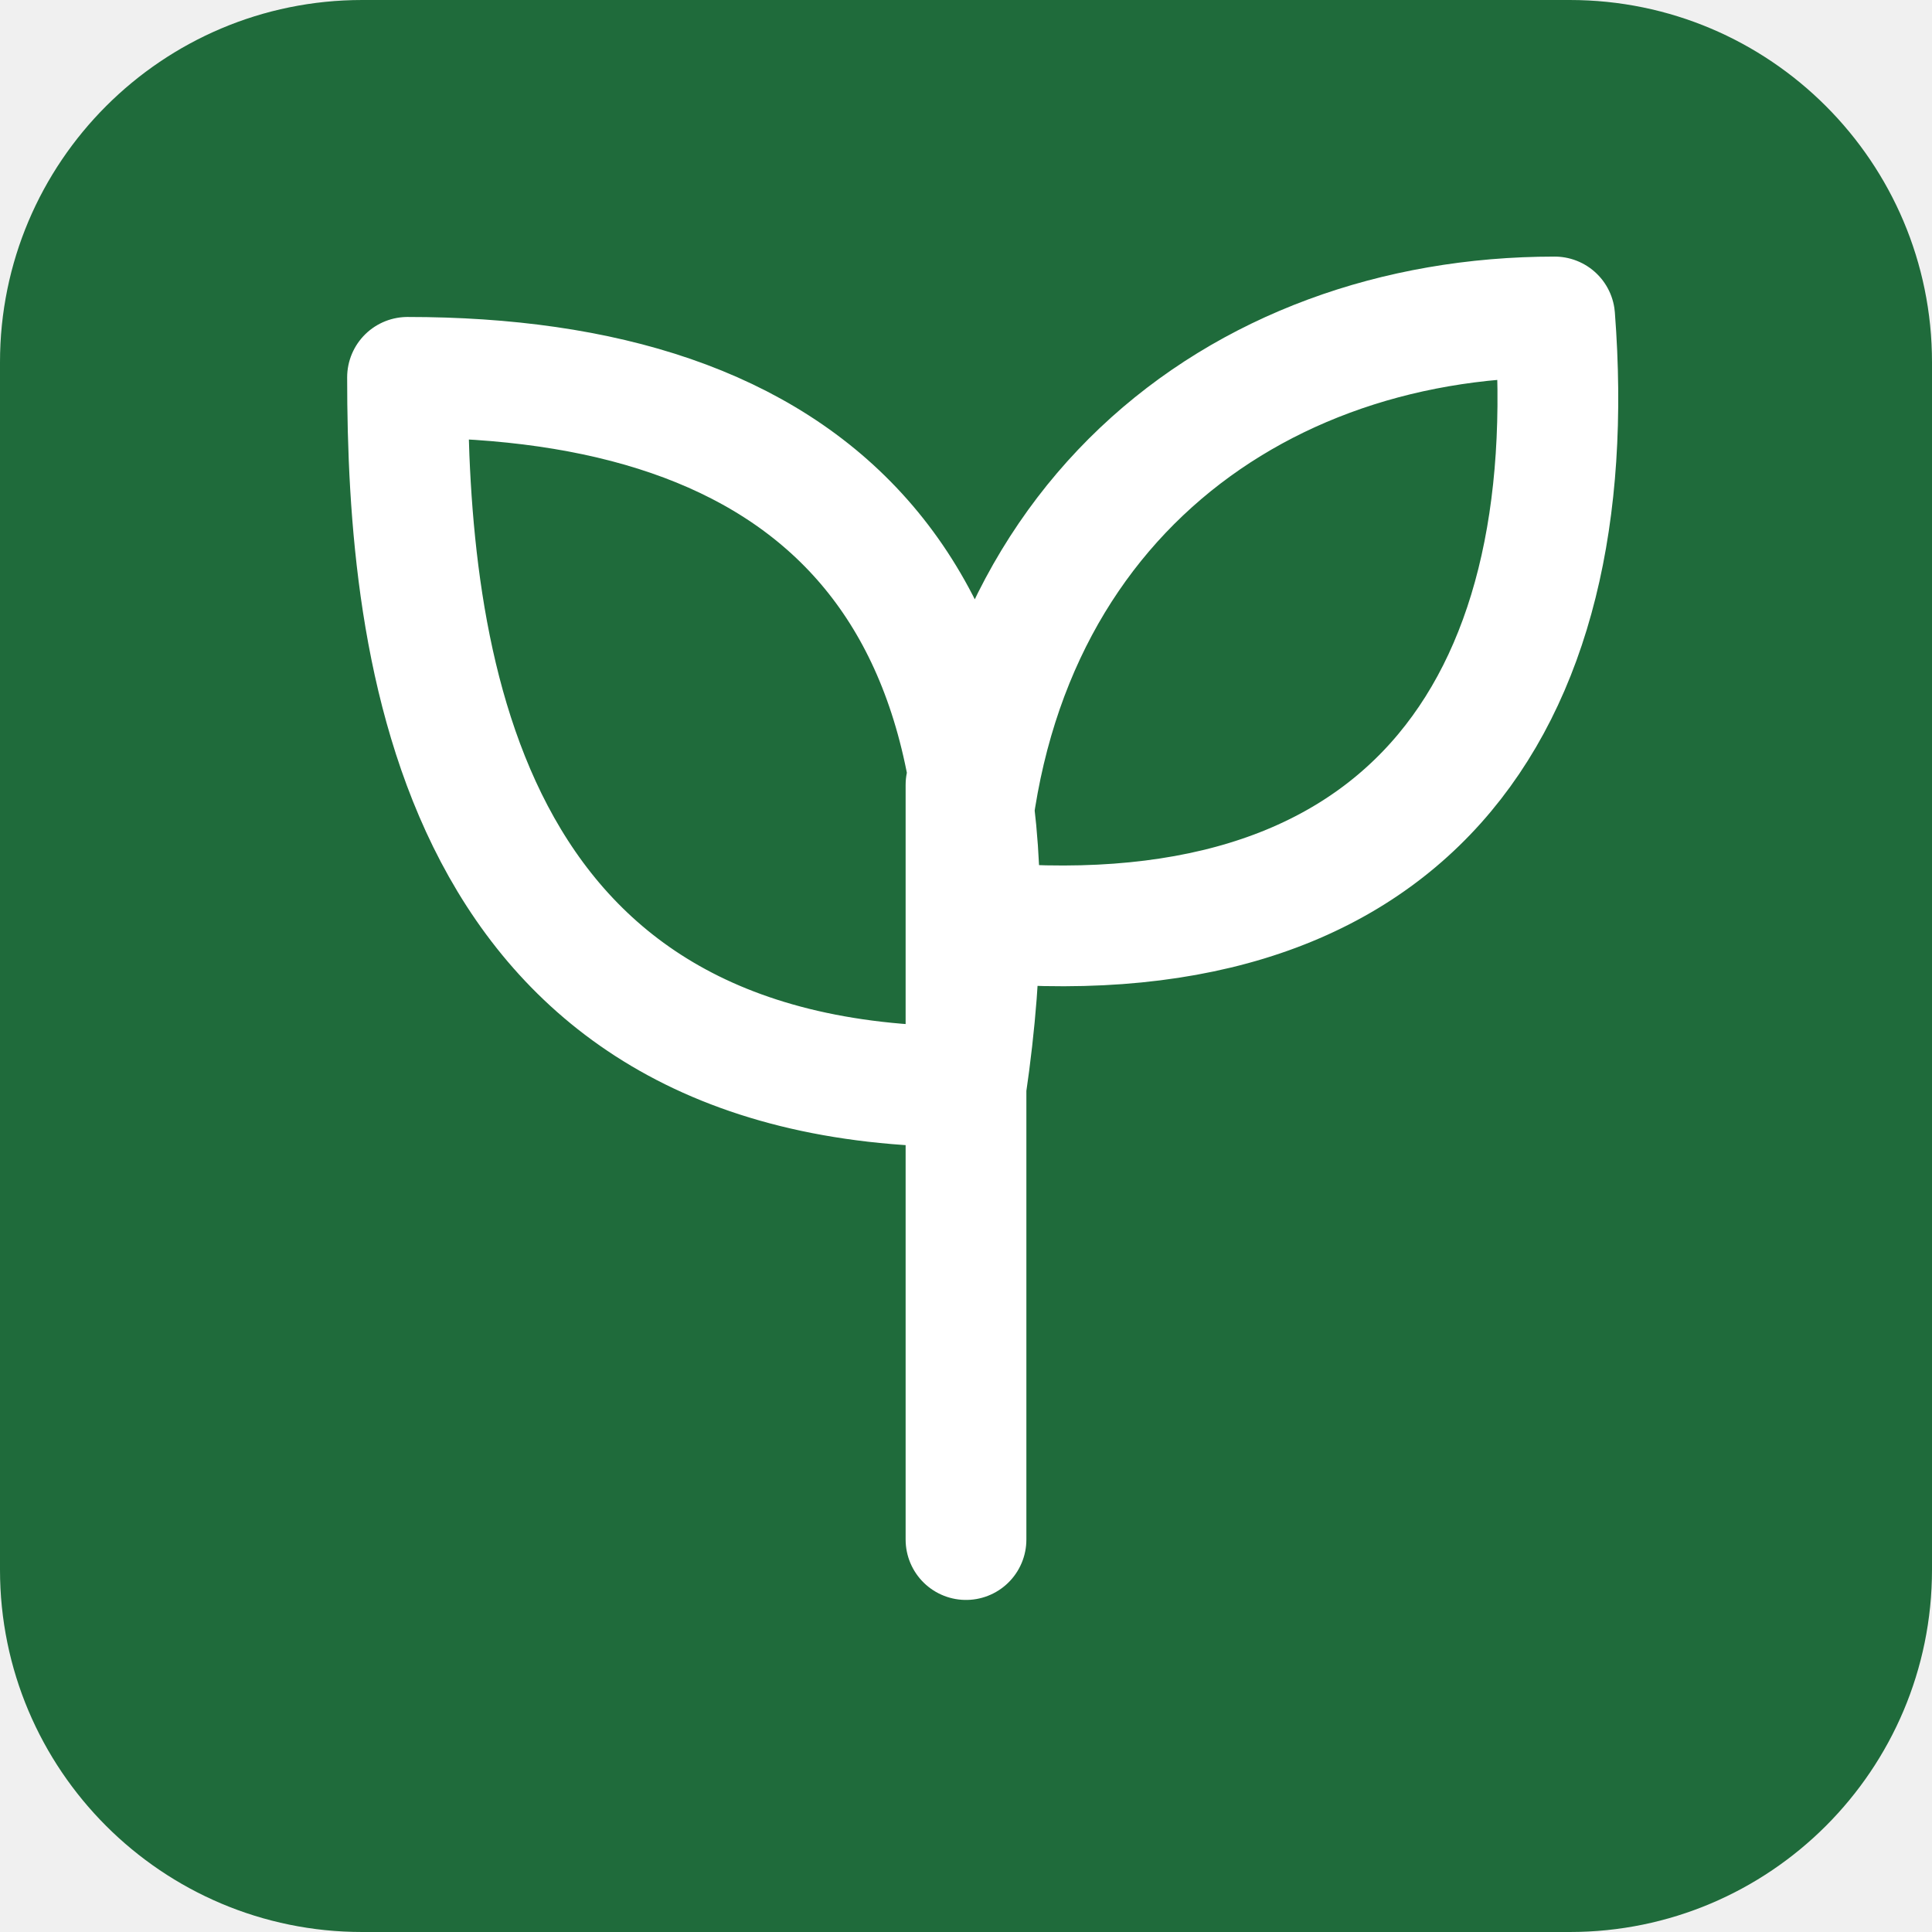
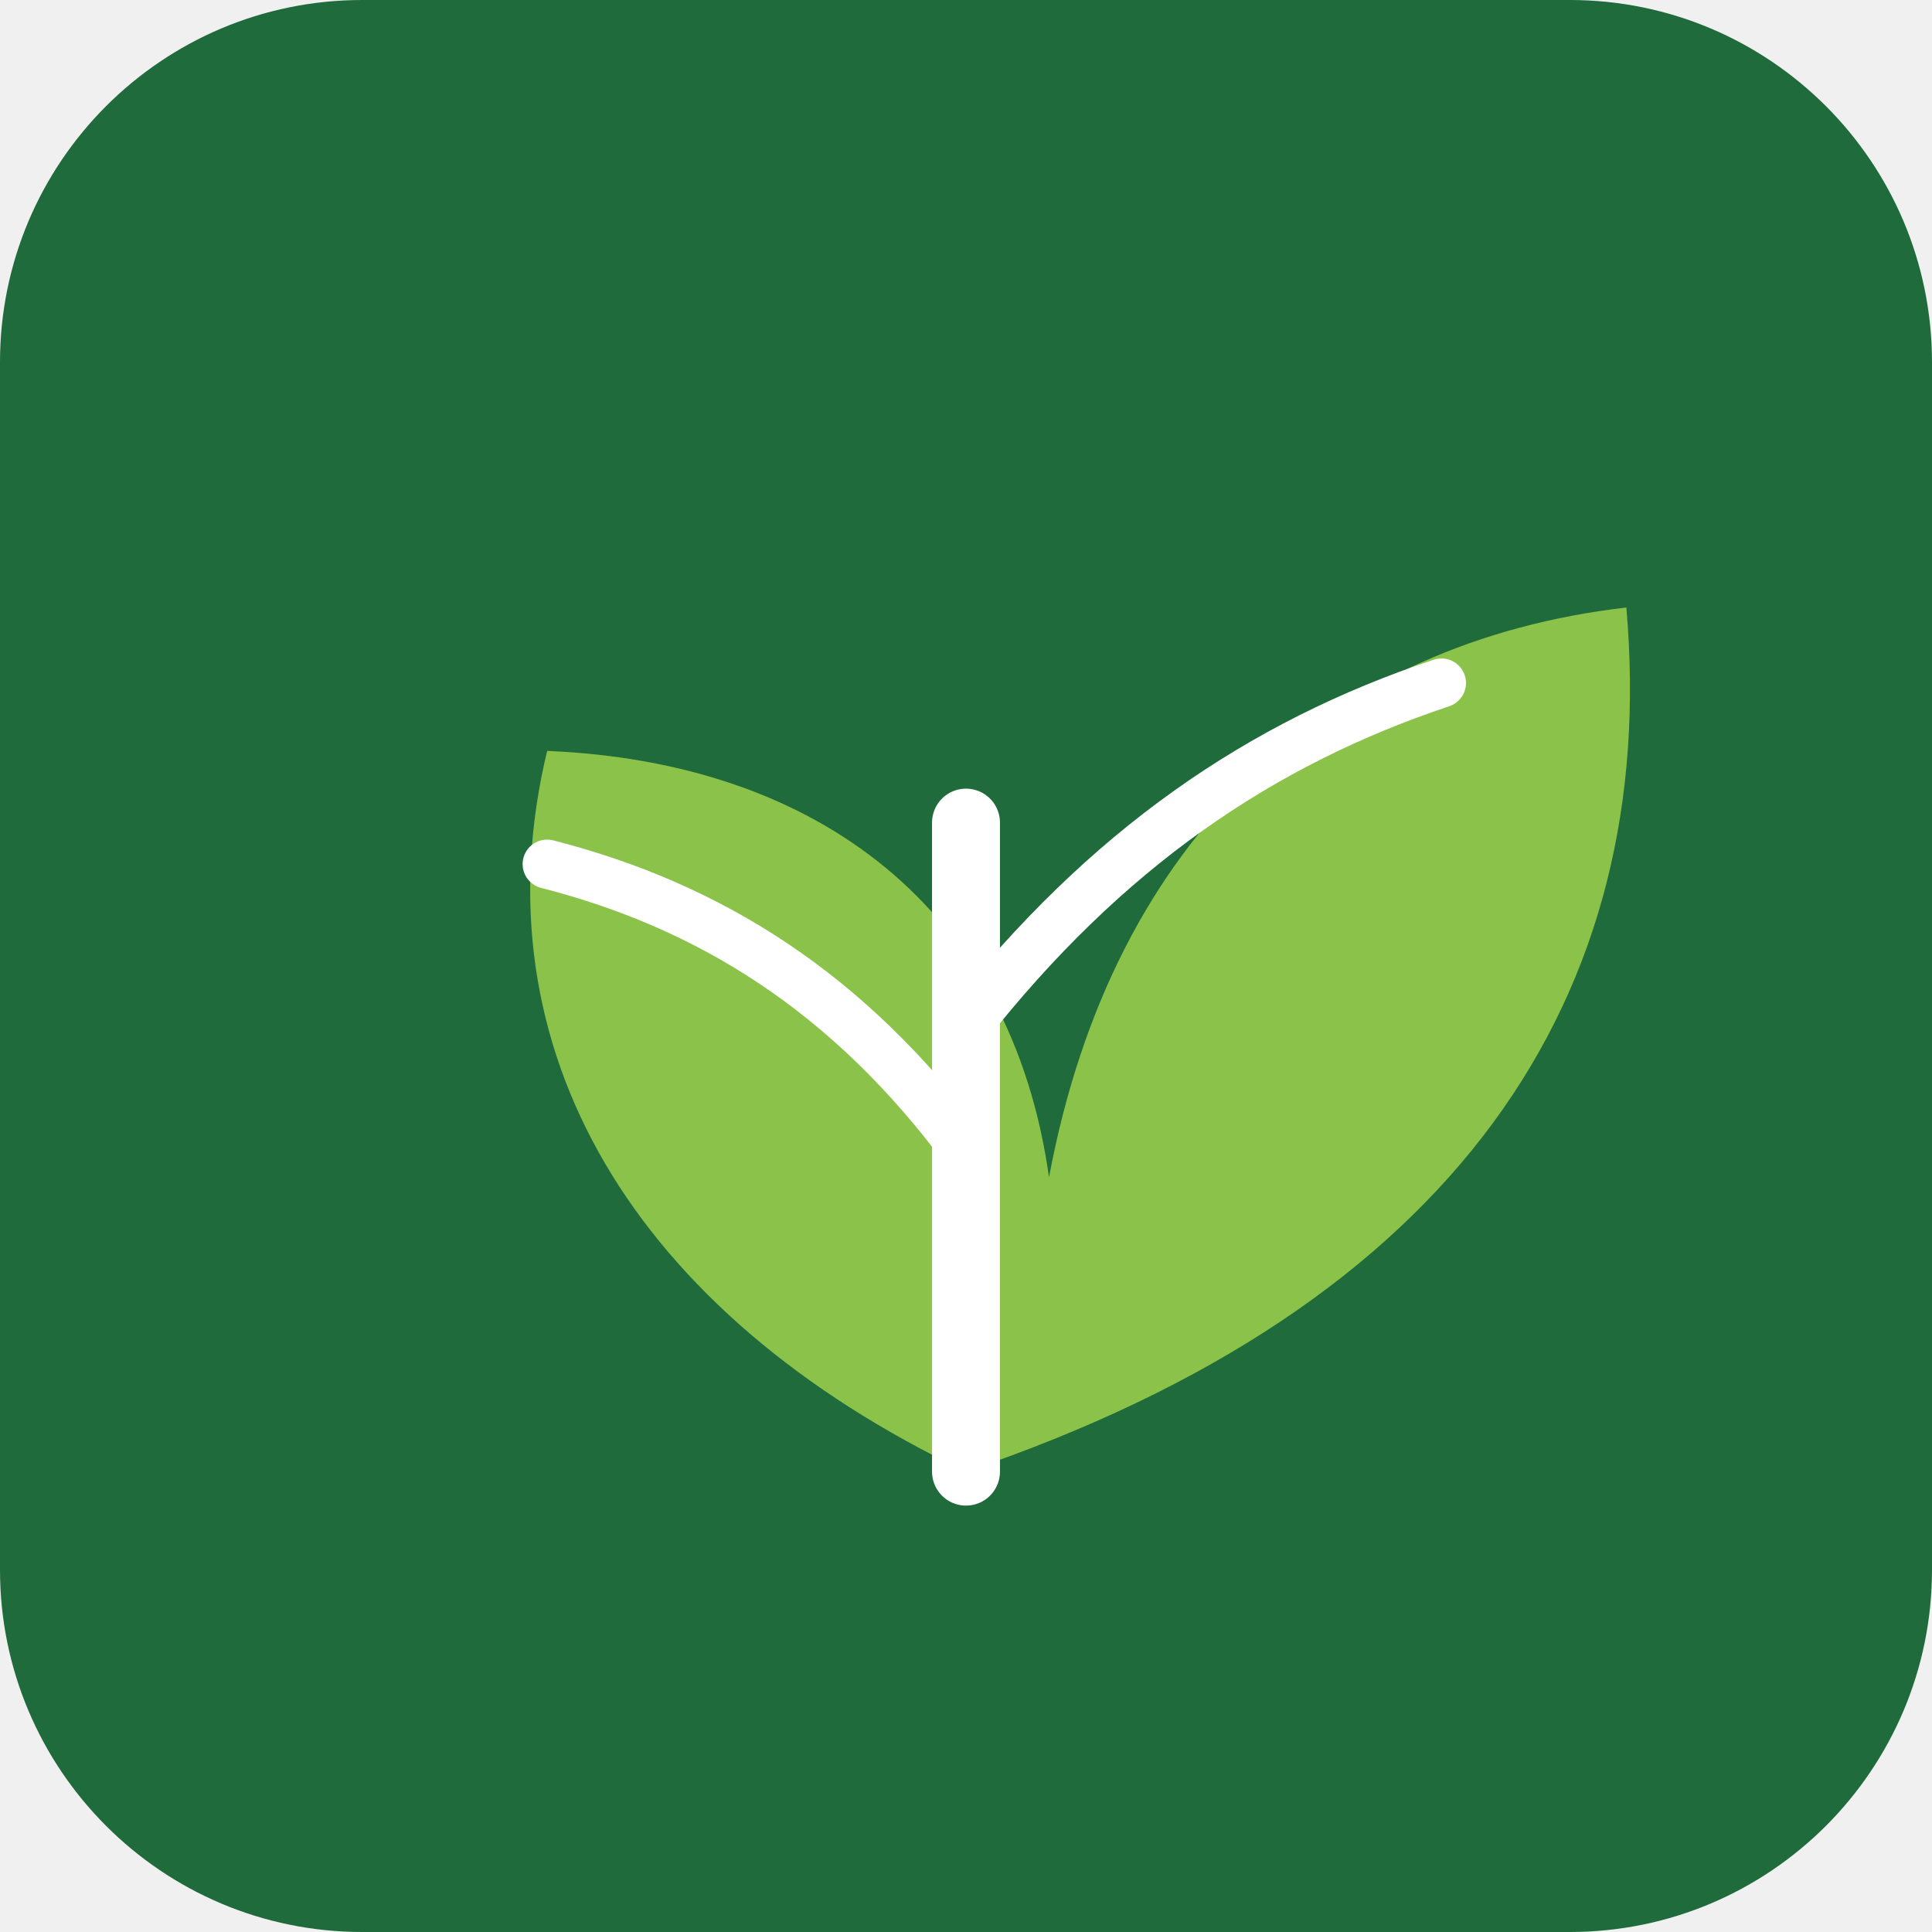
- <svg xmlns="http://www.w3.org/2000/svg" viewBox="0 0 128 128">
-   <rect width="128" height="128" rx="24" fill="#1f6b3b" />
-   <path d="M64 102V52M64 72C30 72 27 43 27 25c26 0 42 13 37 47ZM64 61c0-26 18-40 39-40 2 26-10 43-39 40Z" fill="none" stroke="#fff" stroke-width="8" stroke-linecap="round" stroke-linejoin="round" />
+ <svg xmlns="http://www.w3.org/2000/svg" viewBox="0 0 512 512">
+   <rect width="512" height="512" rx="96" fill="#1f6b3b" />
+   <path d="M256 390c-88-42-130-112-111-191 72 3 123 42 133 113 17-91 75-142 153-151 9 103-45 185-175 229z" fill="#8bc34a" />
+   <path d="M256 390V218" stroke="#fff" stroke-width="18" stroke-linecap="round" fill="none" />
+   <path d="M256 305c-31-42-68-65-111-76M256 272c37-47 78-75 126-91" stroke="#fff" stroke-width="13" stroke-linecap="round" fill="none" />
</svg>
